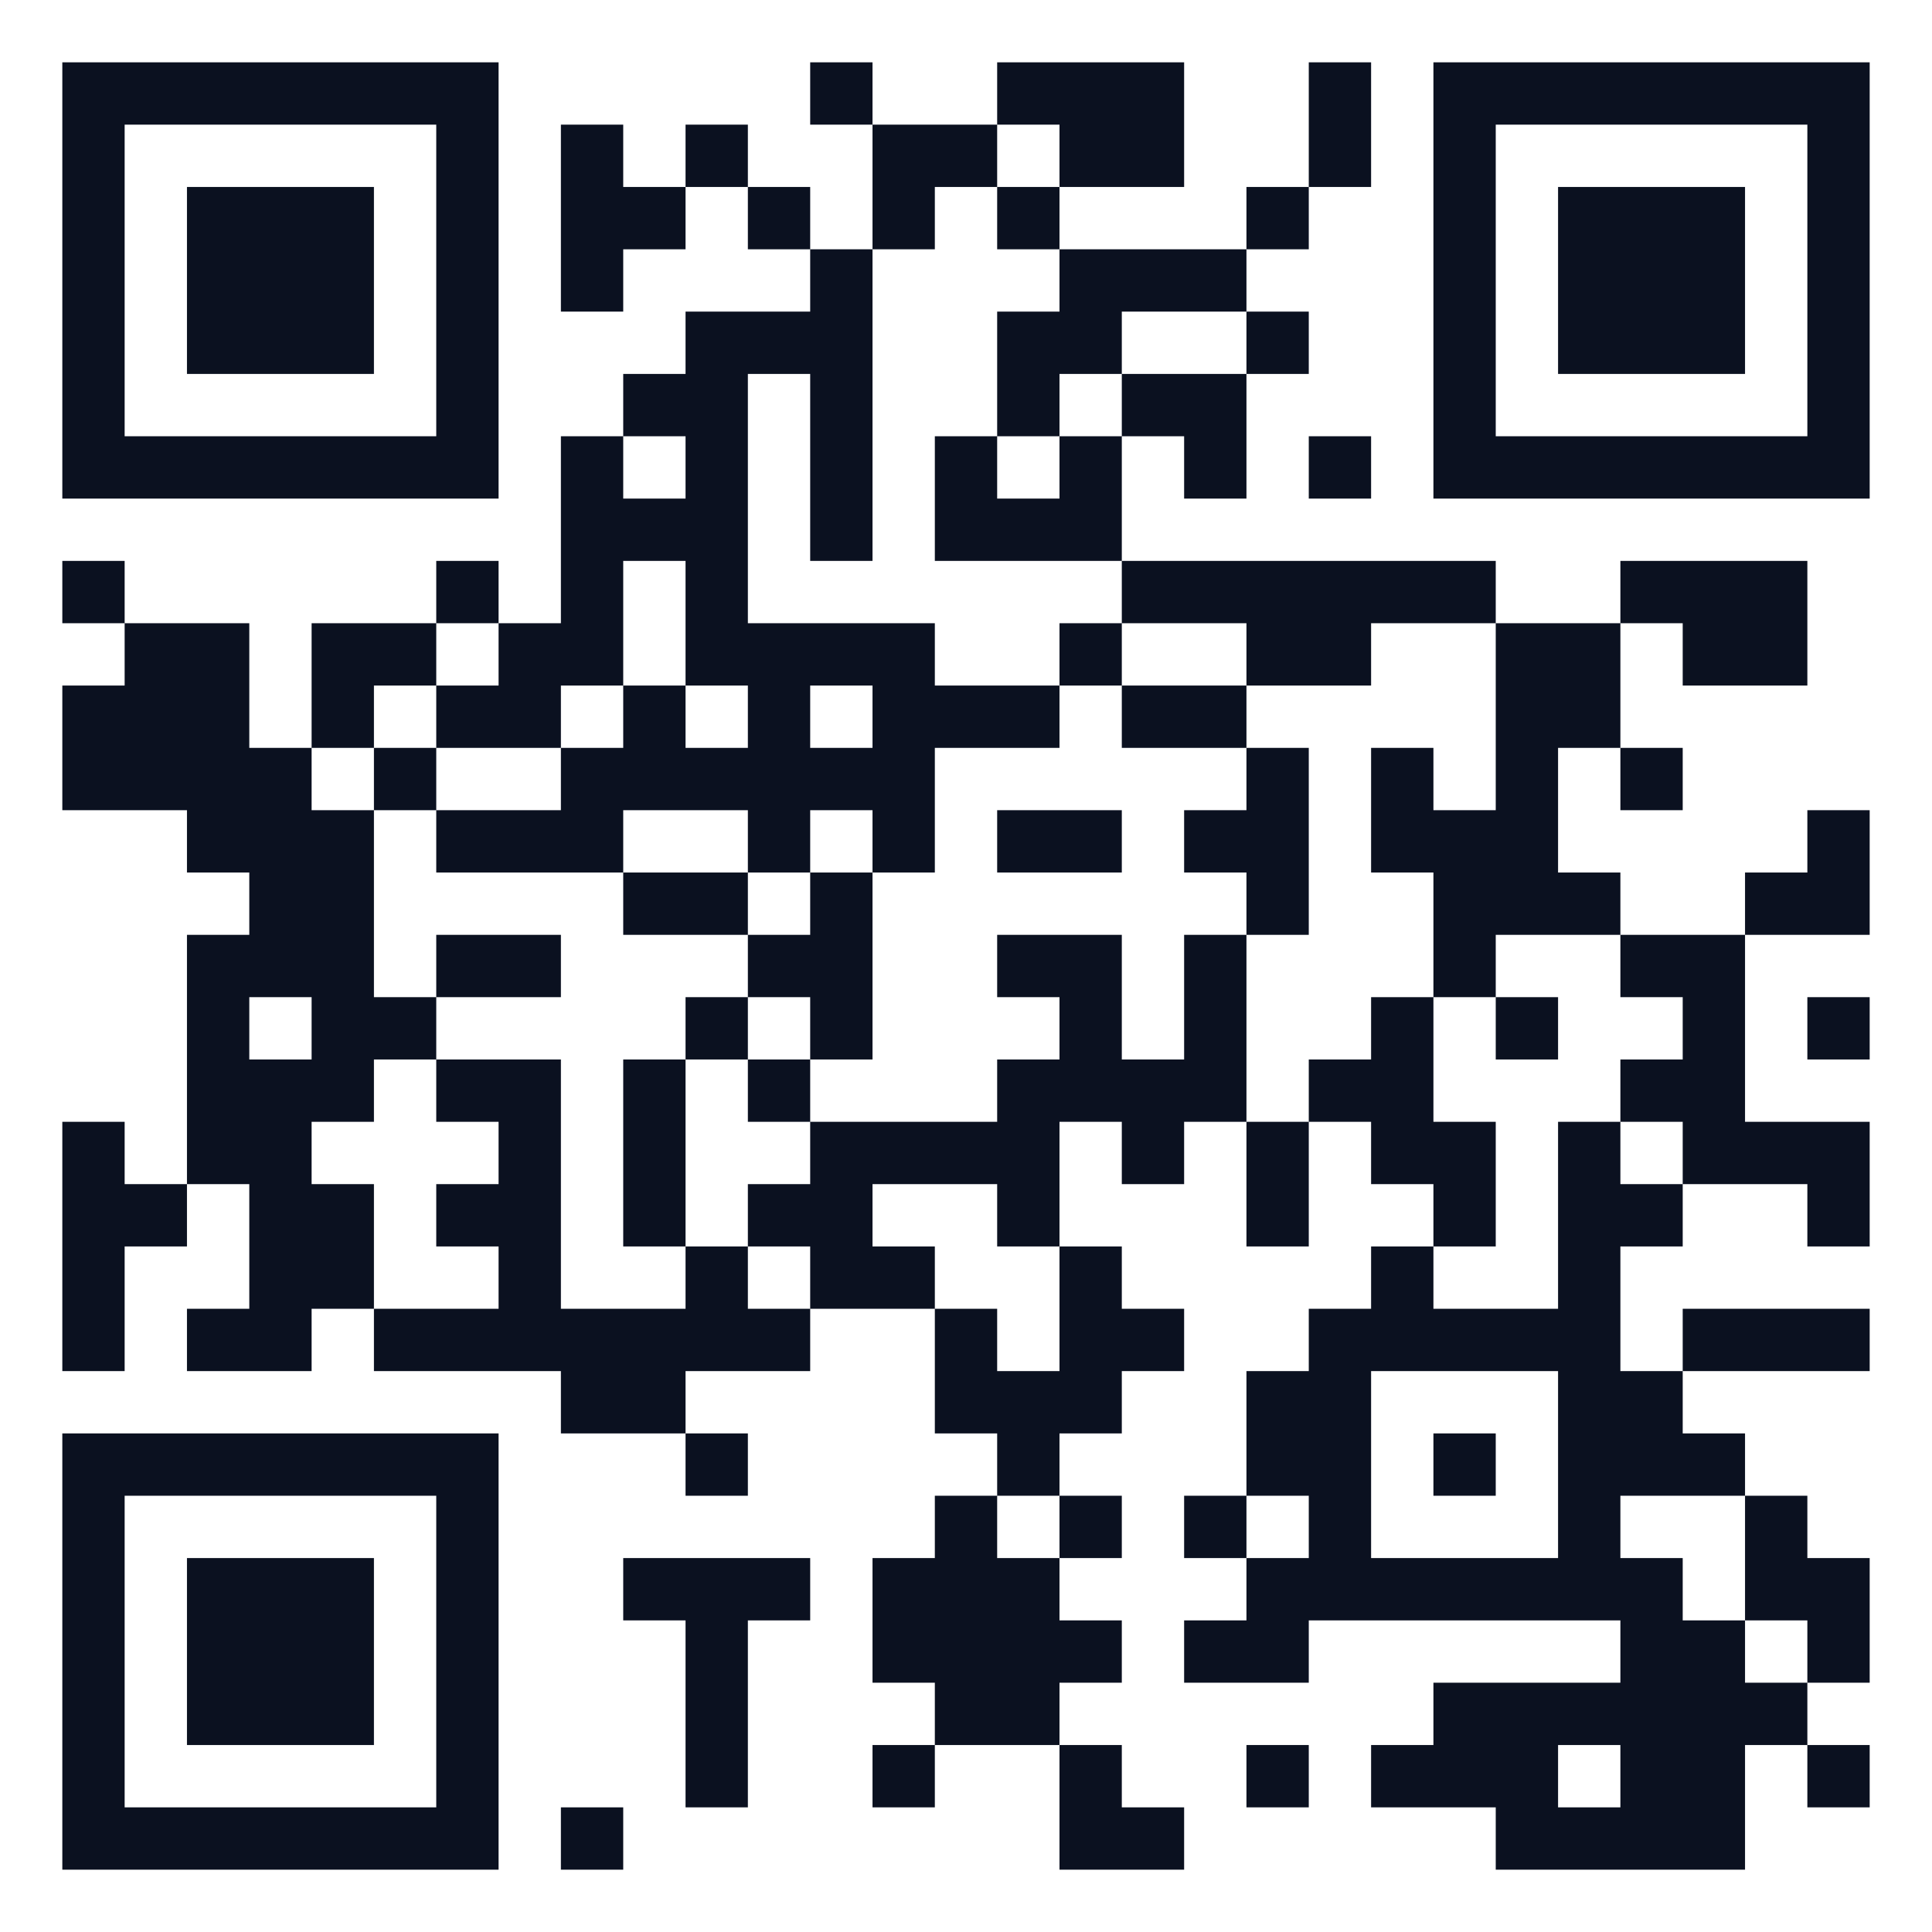
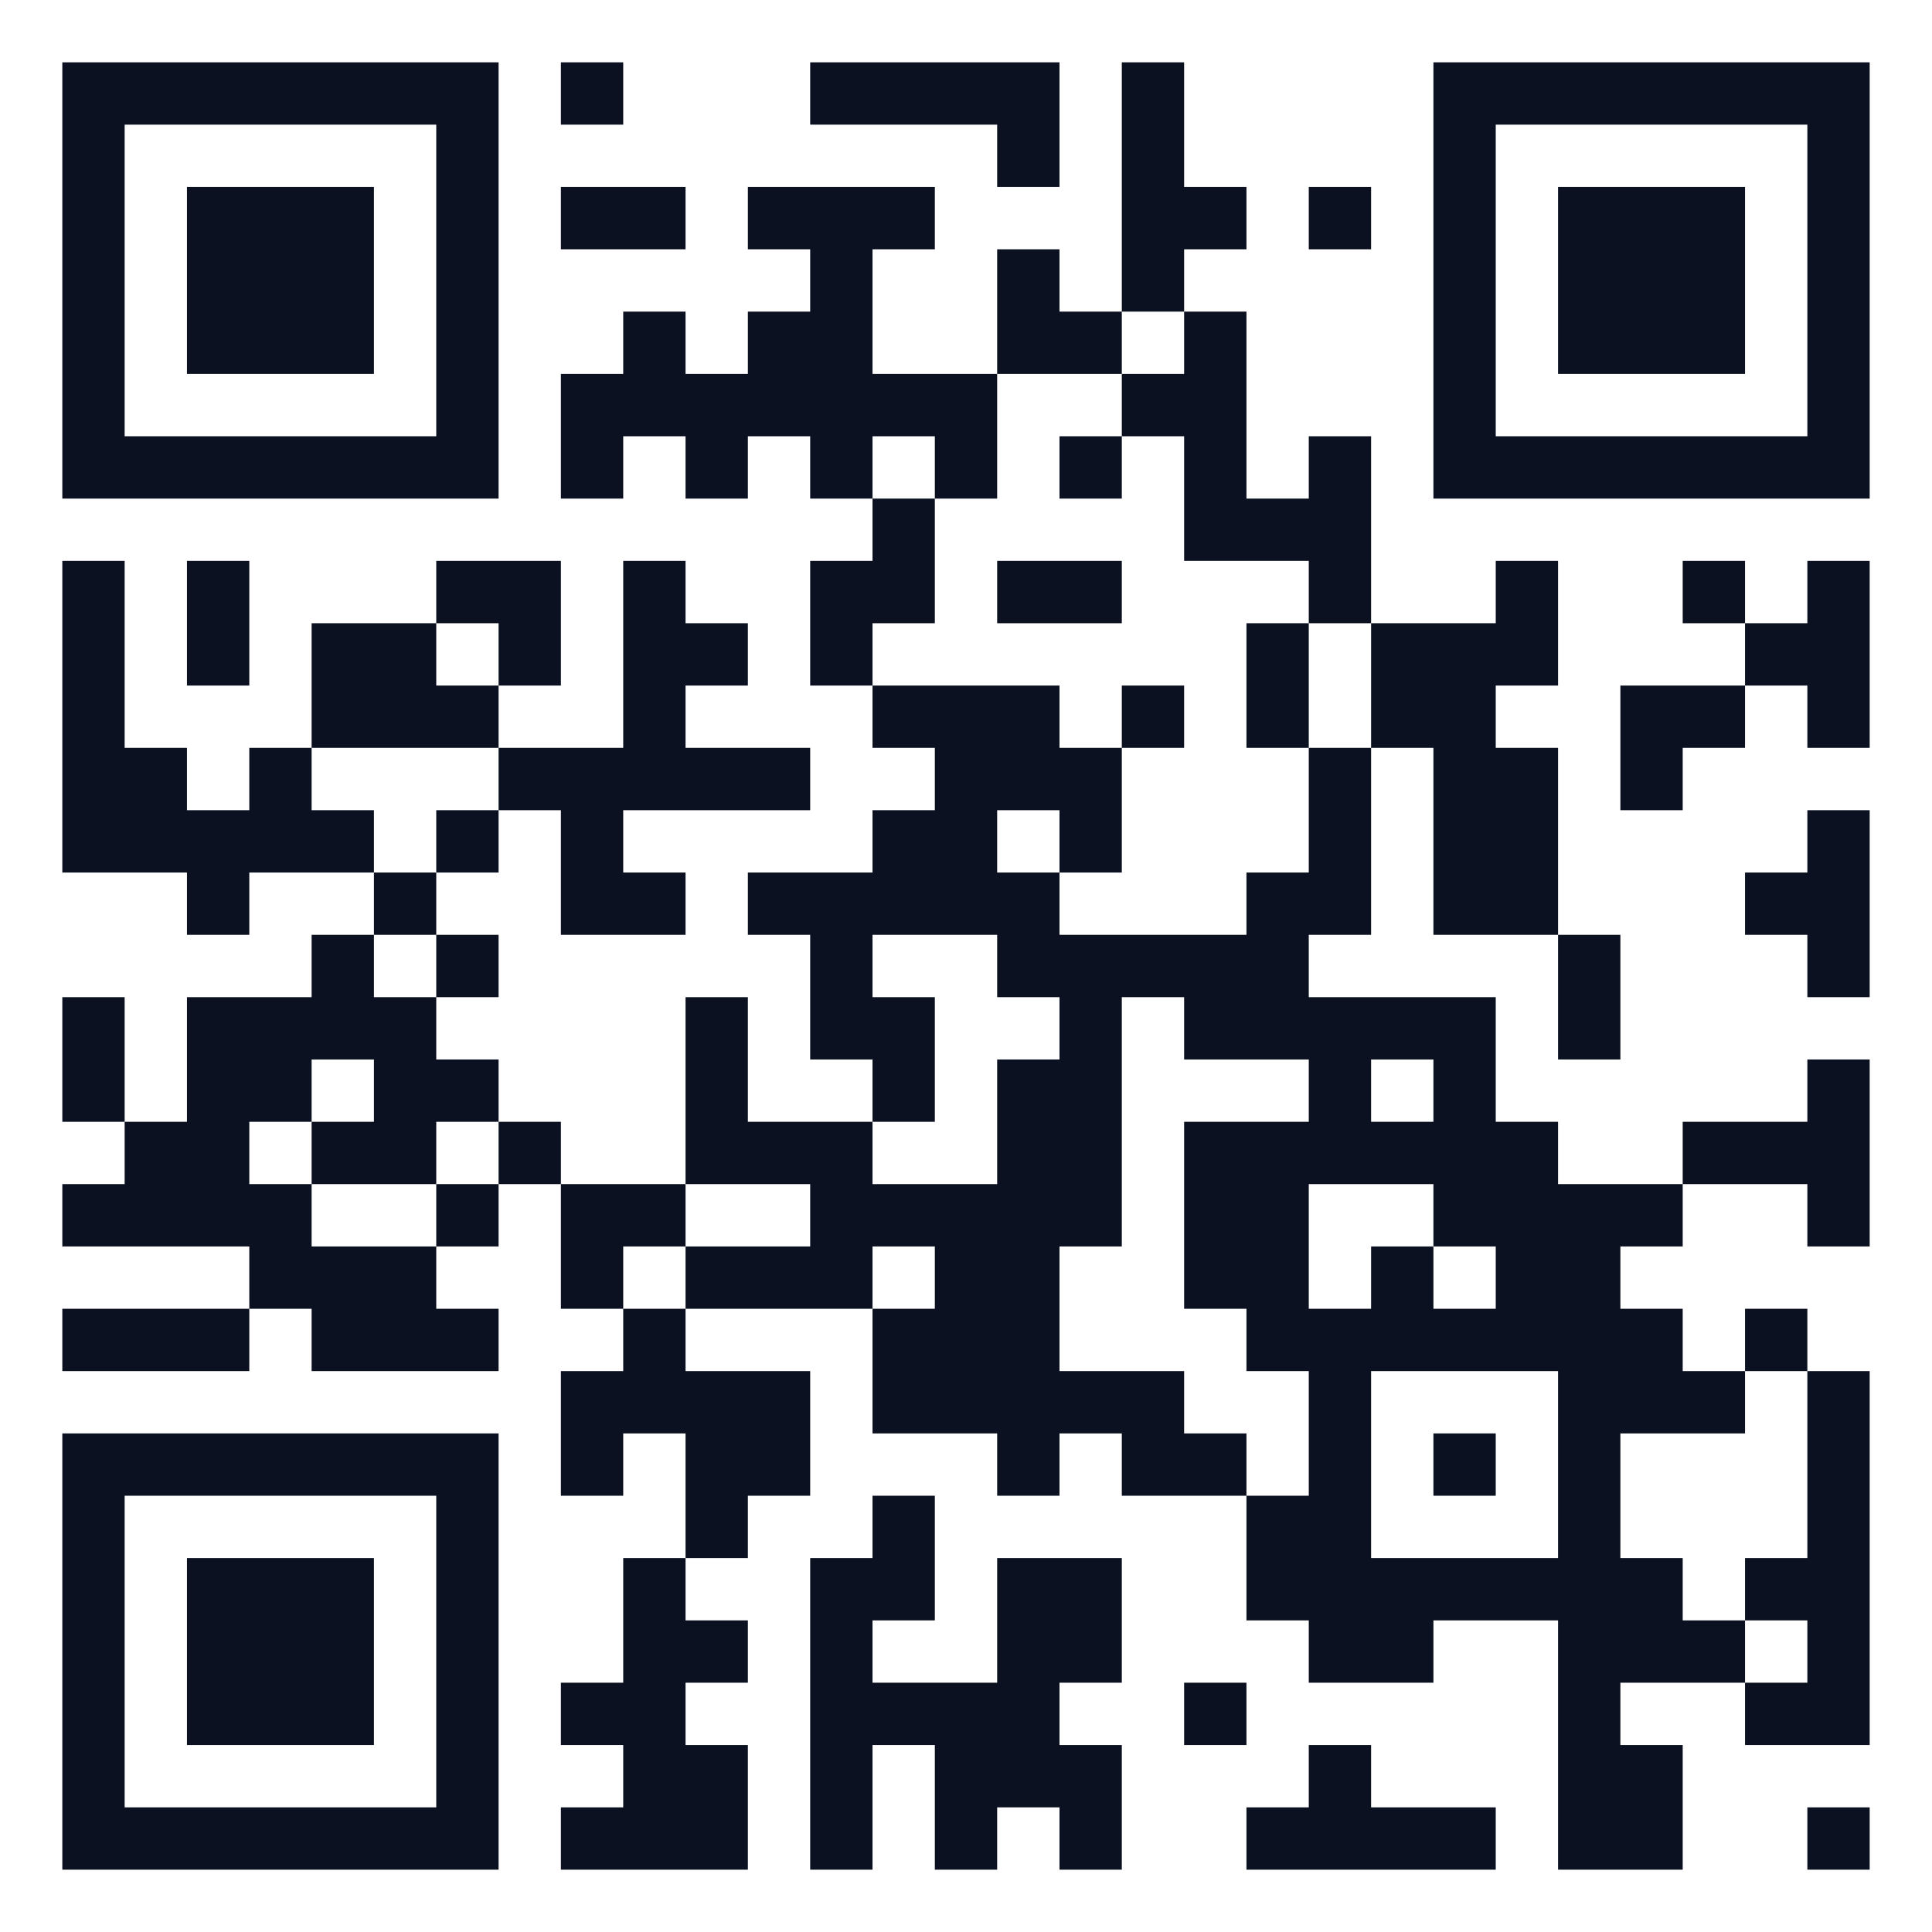
<svg xmlns="http://www.w3.org/2000/svg" width="310" height="310" class="segno">
-   <path transform="scale(10)" class="qrline" stroke="#0b1120" d="M1 1.5h7m5 0h1m2 0h3m2 0h1m1 0h7m-29 1h1m5 0h1m1 0h1m1 0h1m2 0h2m1 0h2m2 0h1m1 0h1m5 0h1m-29 1h1m1 0h3m1 0h1m1 0h2m1 0h1m1 0h1m1 0h1m3 0h1m2 0h1m1 0h3m1 0h1m-29 1h1m1 0h3m1 0h1m1 0h1m3 0h1m3 0h3m3 0h1m1 0h3m1 0h1m-29 1h1m1 0h3m1 0h1m3 0h3m2 0h2m2 0h1m2 0h1m1 0h3m1 0h1m-29 1h1m5 0h1m2 0h2m1 0h1m2 0h1m1 0h2m3 0h1m5 0h1m-29 1h7m1 0h1m1 0h1m1 0h1m1 0h1m1 0h1m1 0h1m1 0h1m1 0h7m-21 1h3m1 0h1m1 0h3m-17 1h1m5 0h1m1 0h1m1 0h1m6 0h6m2 0h3m-27 1h2m1 0h2m1 0h2m1 0h4m2 0h1m2 0h2m2 0h2m1 0h2m-28 1h3m1 0h1m1 0h2m1 0h1m1 0h1m1 0h3m1 0h2m4 0h2m-25 1h4m1 0h1m2 0h6m5 0h1m1 0h1m1 0h1m1 0h1m-24 1h3m1 0h3m2 0h1m1 0h1m1 0h2m1 0h2m1 0h3m4 0h1m-26 1h2m4 0h2m1 0h1m6 0h1m2 0h3m2 0h2m-27 1h3m1 0h2m3 0h2m2 0h2m1 0h1m3 0h1m2 0h2m-25 1h1m1 0h2m4 0h1m1 0h1m3 0h1m1 0h1m2 0h1m1 0h1m2 0h1m1 0h1m-27 1h3m1 0h2m1 0h1m1 0h1m3 0h4m1 0h2m3 0h2m-27 1h1m1 0h2m3 0h1m1 0h1m2 0h4m1 0h1m1 0h1m1 0h2m1 0h1m1 0h3m-29 1h2m1 0h2m1 0h2m1 0h1m1 0h2m2 0h1m3 0h1m2 0h1m1 0h2m2 0h1m-29 1h1m2 0h2m2 0h1m2 0h1m1 0h2m2 0h1m4 0h1m2 0h1m-25 1h1m1 0h2m1 0h7m2 0h1m1 0h2m2 0h5m1 0h3m-21 1h2m4 0h3m2 0h2m3 0h2m-26 1h7m3 0h1m4 0h1m3 0h2m1 0h1m1 0h3m-27 1h1m5 0h1m7 0h1m1 0h1m1 0h1m1 0h1m3 0h1m2 0h1m-28 1h1m1 0h3m1 0h1m2 0h3m1 0h3m3 0h7m1 0h2m-29 1h1m1 0h3m1 0h1m3 0h1m2 0h4m1 0h2m5 0h2m1 0h1m-29 1h1m1 0h3m1 0h1m3 0h1m3 0h2m6 0h6m-28 1h1m5 0h1m3 0h1m2 0h1m2 0h1m2 0h1m1 0h3m1 0h2m1 0h1m-29 1h7m1 0h1m7 0h2m5 0h4" />
+   <path transform="scale(10)" class="qrline" stroke="#0b1120" d="M1 1.5h7m1 0h1m3 0h4m1 0h1m4 0h7m-29 1h1m5 0h1m8 0h1m1 0h1m4 0h1m5 0h1m-29 1h1m1 0h3m1 0h1m1 0h2m1 0h3m3 0h2m1 0h1m1 0h1m1 0h3m1 0h1m-29 1h1m1 0h3m1 0h1m5 0h1m2 0h1m1 0h1m4 0h1m1 0h3m1 0h1m-29 1h1m1 0h3m1 0h1m2 0h1m1 0h2m2 0h2m1 0h1m3 0h1m1 0h3m1 0h1m-29 1h1m5 0h1m1 0h7m2 0h2m3 0h1m5 0h1m-29 1h7m1 0h1m1 0h1m1 0h1m1 0h1m1 0h1m1 0h1m1 0h1m1 0h7m-16 1h1m4 0h3m-21 1h1m1 0h1m3 0h2m1 0h1m2 0h2m1 0h2m3 0h1m2 0h1m2 0h1m1 0h1m-29 1h1m1 0h1m1 0h2m1 0h1m1 0h2m1 0h1m6 0h1m1 0h3m3 0h2m-29 1h1m3 0h3m2 0h1m3 0h3m1 0h1m1 0h1m1 0h2m2 0h2m1 0h1m-29 1h2m1 0h1m3 0h5m2 0h3m3 0h1m1 0h2m1 0h1m-26 1h5m1 0h1m1 0h1m4 0h2m1 0h1m3 0h1m1 0h2m4 0h1m-27 1h1m2 0h1m2 0h2m1 0h5m3 0h2m1 0h2m3 0h2m-25 1h1m1 0h1m5 0h1m2 0h5m4 0h1m3 0h1m-29 1h1m1 0h4m4 0h1m1 0h2m2 0h1m1 0h5m1 0h1m-25 1h1m1 0h2m1 0h2m3 0h1m2 0h1m1 0h2m3 0h1m1 0h1m5 0h1m-28 1h2m1 0h2m1 0h1m2 0h3m2 0h2m1 0h6m2 0h3m-29 1h4m2 0h1m1 0h2m2 0h5m1 0h2m2 0h4m2 0h1m-26 1h3m2 0h1m1 0h3m1 0h2m2 0h2m1 0h1m1 0h2m-25 1h3m1 0h3m2 0h1m3 0h3m3 0h7m1 0h1m-20 1h4m1 0h5m2 0h1m3 0h3m1 0h1m-29 1h7m1 0h1m1 0h2m3 0h1m1 0h2m1 0h1m1 0h1m1 0h1m3 0h1m-29 1h1m5 0h1m3 0h1m2 0h1m5 0h2m3 0h1m3 0h1m-29 1h1m1 0h3m1 0h1m2 0h1m2 0h2m1 0h2m2 0h7m1 0h2m-29 1h1m1 0h3m1 0h1m2 0h2m1 0h1m2 0h2m3 0h2m2 0h3m1 0h1m-29 1h1m1 0h3m1 0h1m1 0h2m2 0h4m2 0h1m5 0h1m2 0h2m-29 1h1m5 0h1m2 0h2m1 0h1m1 0h3m3 0h1m3 0h2m-26 1h7m1 0h3m1 0h1m1 0h1m1 0h1m2 0h4m1 0h2m2 0h1" />
</svg>
